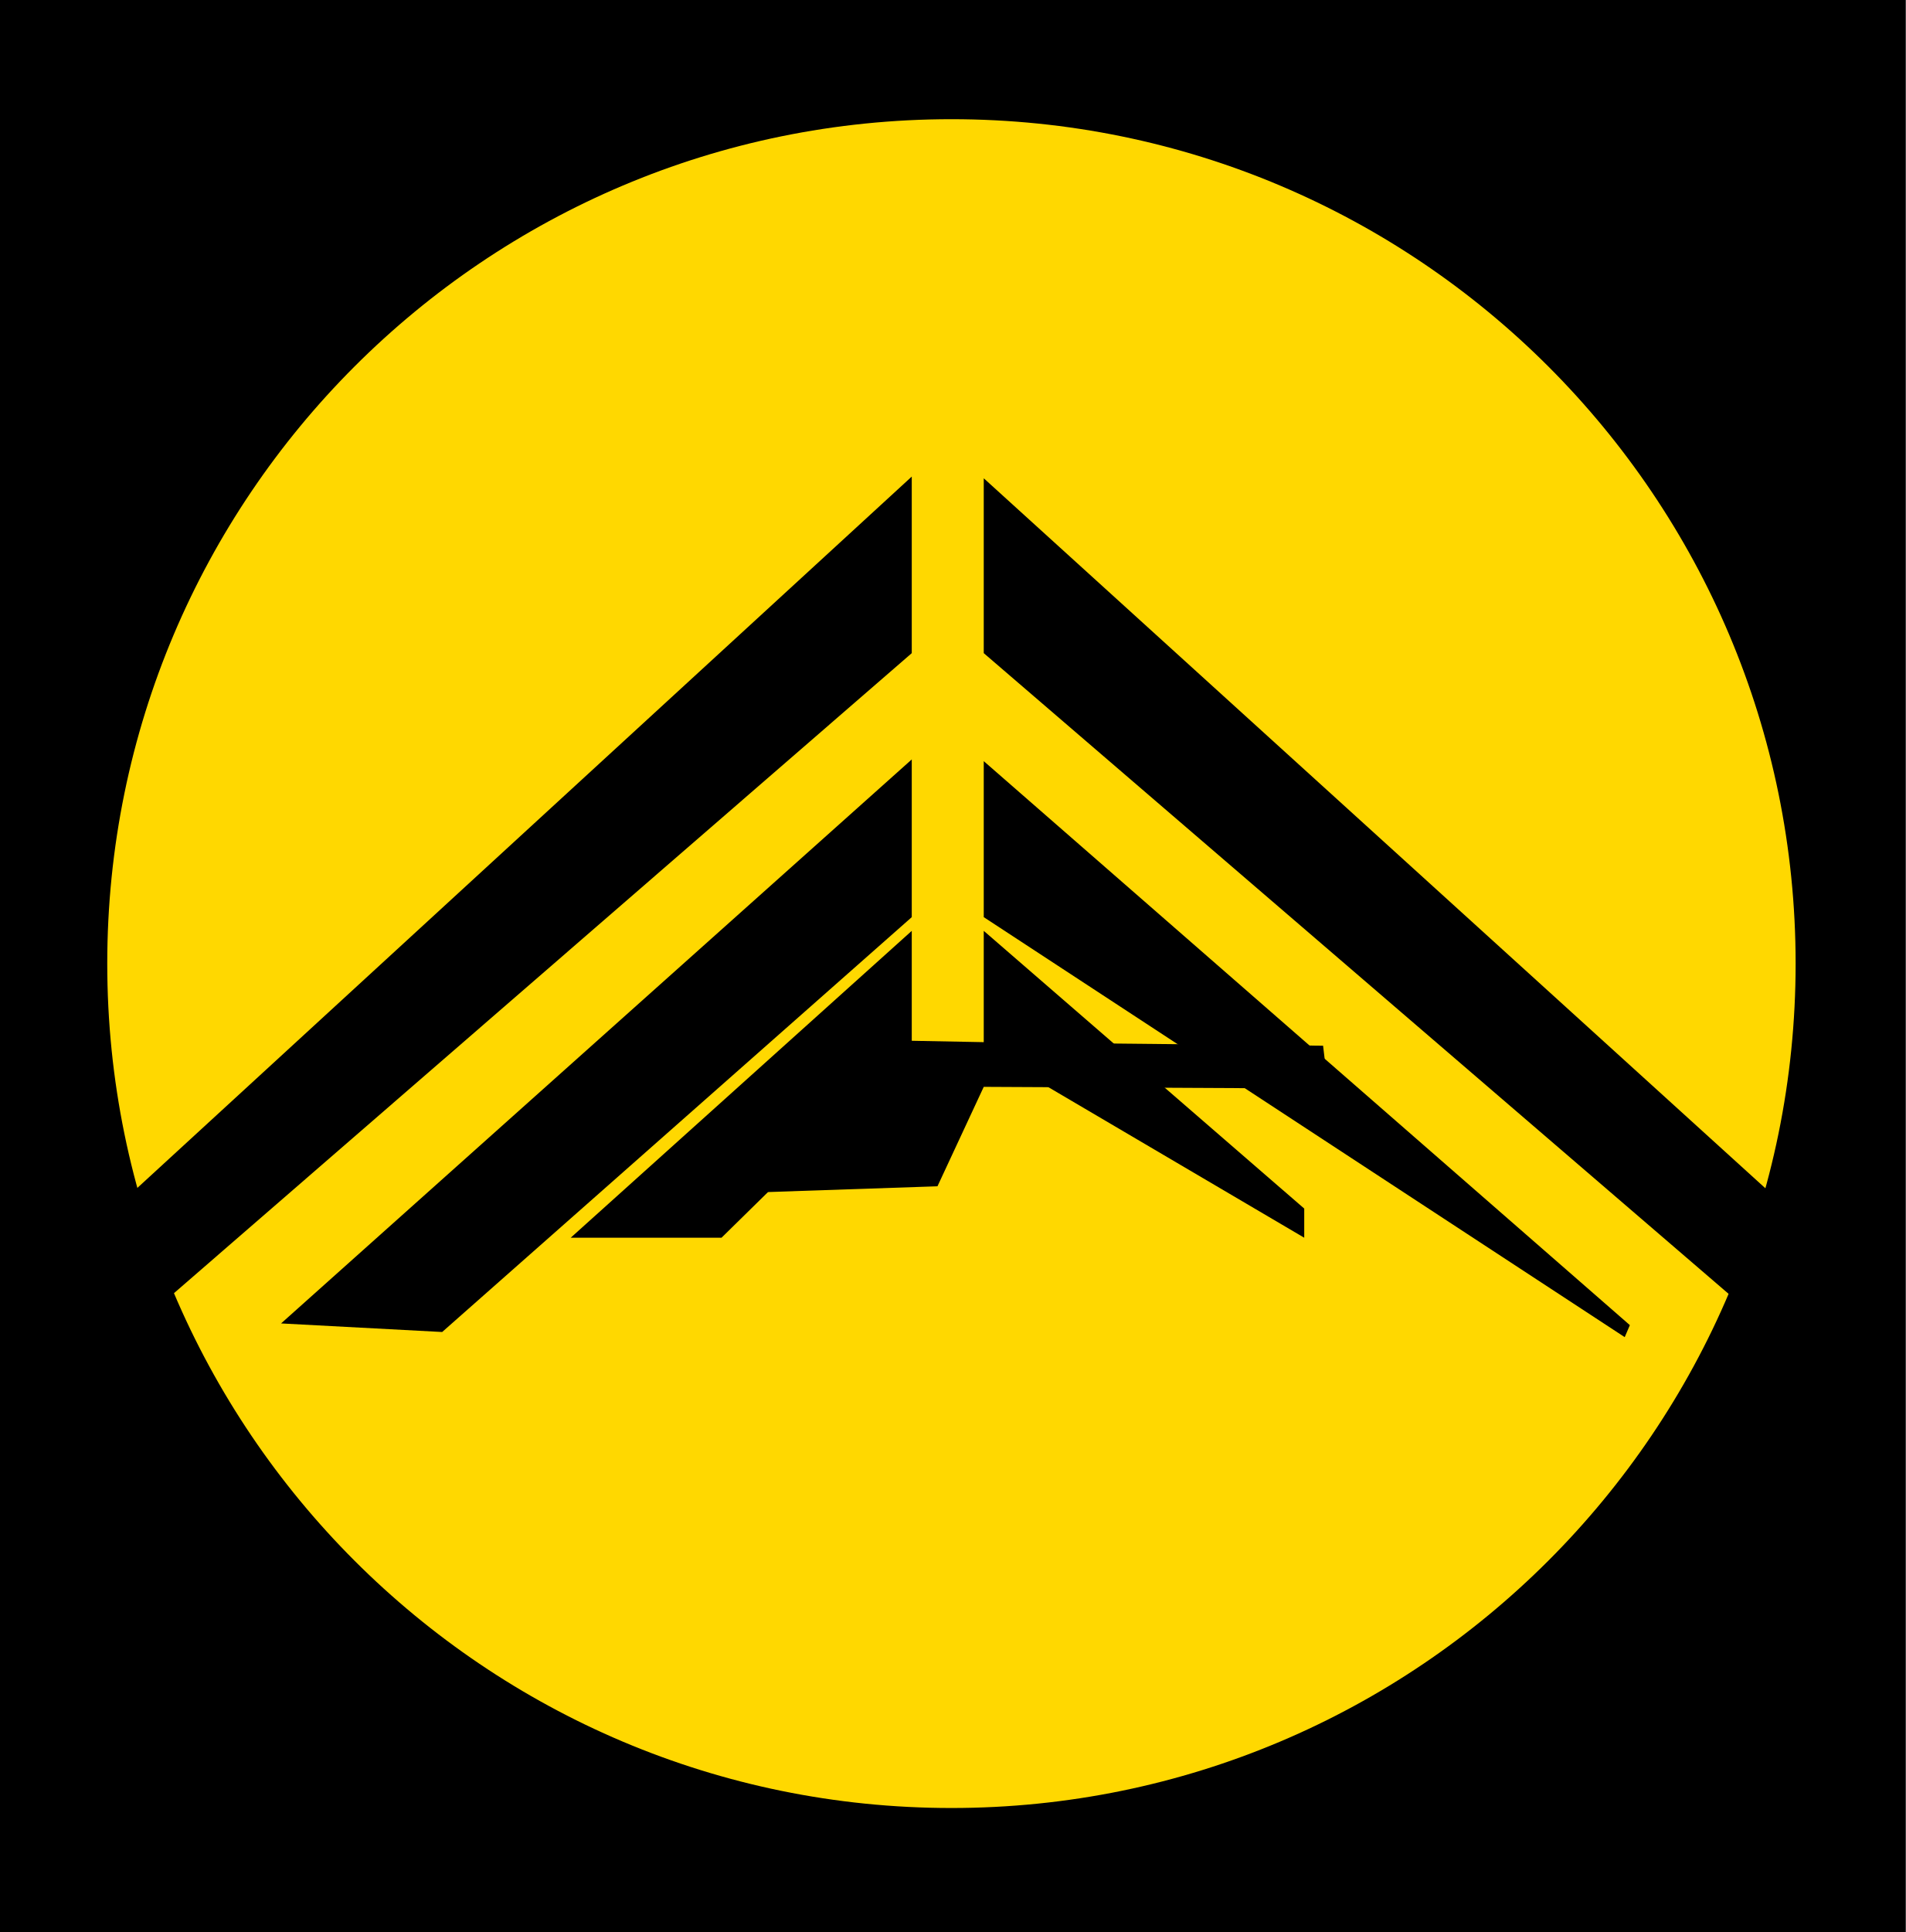
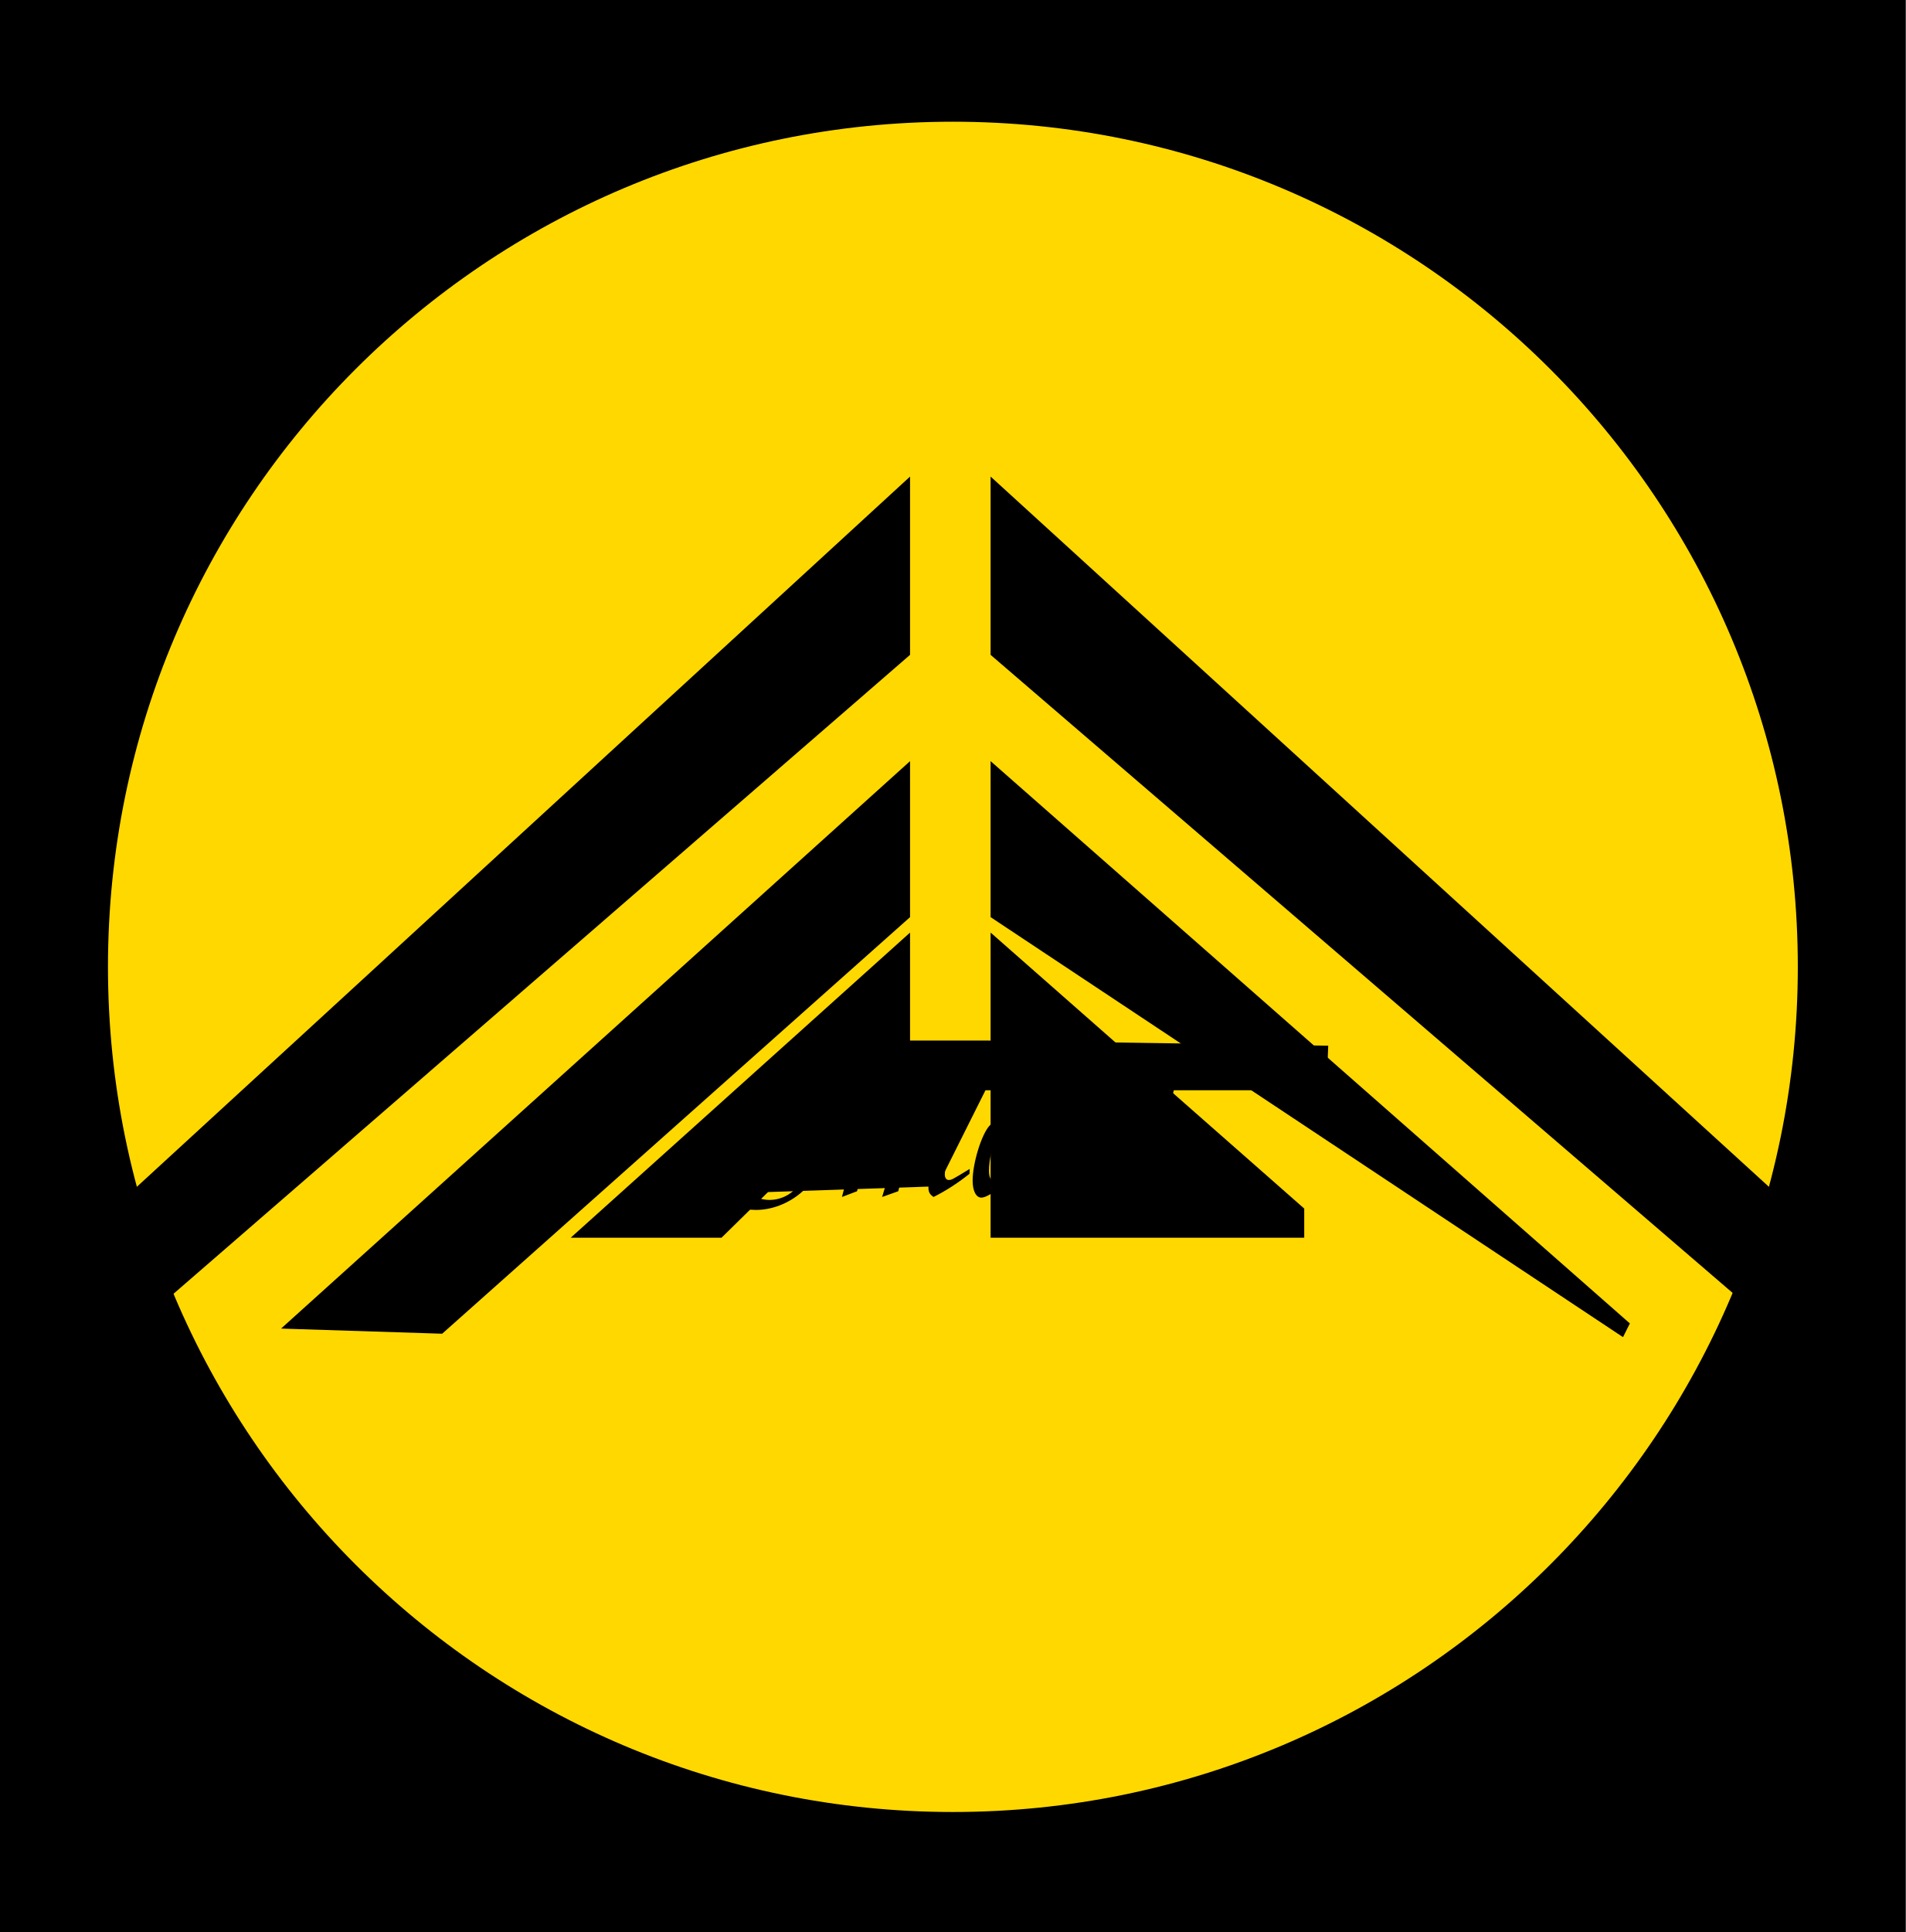
- <svg xmlns="http://www.w3.org/2000/svg" viewBox="0 0 1112 1127" width="1112" height="1127">
-   <rect width="100%" height="100%" fill="#000" />
-   <circle cx="555.15" cy="562.10" r="492.57" fill="#ffd800" />
-   <g fill="#000" fill-rule="evenodd">
-     <path d="M 79,694 532,278 532,381 80,773 Z" />
-     <path d="M 574,279 1031,694 1031,774 574,381 Z" />
-     <path d="M 164,772 532,443 532,535 258,777 Z" />
-     <path d="M 574,444 951,773 948,780 574,535 Z" />
-     <path d="M 333,722 532,543 532,613 421,722 Z" />
-     <path d="M 574,543 761,705 761,722 574,612 Z" />
-     <path d="M 429,696 526,607 578,608 772,610 775,635 574,634 547,692 Z" />
+ <svg xmlns="http://www.w3.org/2000/svg" viewBox="0 0 1112 1127" role="img" aria-labelledby="title desc">
+   <rect width="1112" height="1127" fill="#000" />
+   <circle cx="556" cy="564" r="493" fill="#ffd800" />
+   <g fill="#000">
+     <path d="M78 694 531 278v104L79 774z" />
+     <path d="M578 278 1034 694v80L578 382z" />
+     <path d="M164 775 531 444v91L258 778z" />
+     <path d="M578 444 951 772l-4 8-369-245z" />
+     <path d="M333 722 531 544v70L421 722z" />
+     <path d="M578 544 761 705v17H578z" />
+     <path d="M429 696 527 607h50l198 3-1 26H575l-28 56z" />
  </g>
+   <text x="555" y="697" text-anchor="middle" fill="#000" font-size="124" font-family="Brush Script MT, Segoe Script, Snell Roundhand, cursive" font-style="italic" font-weight="500">Smart</text>
</svg>
